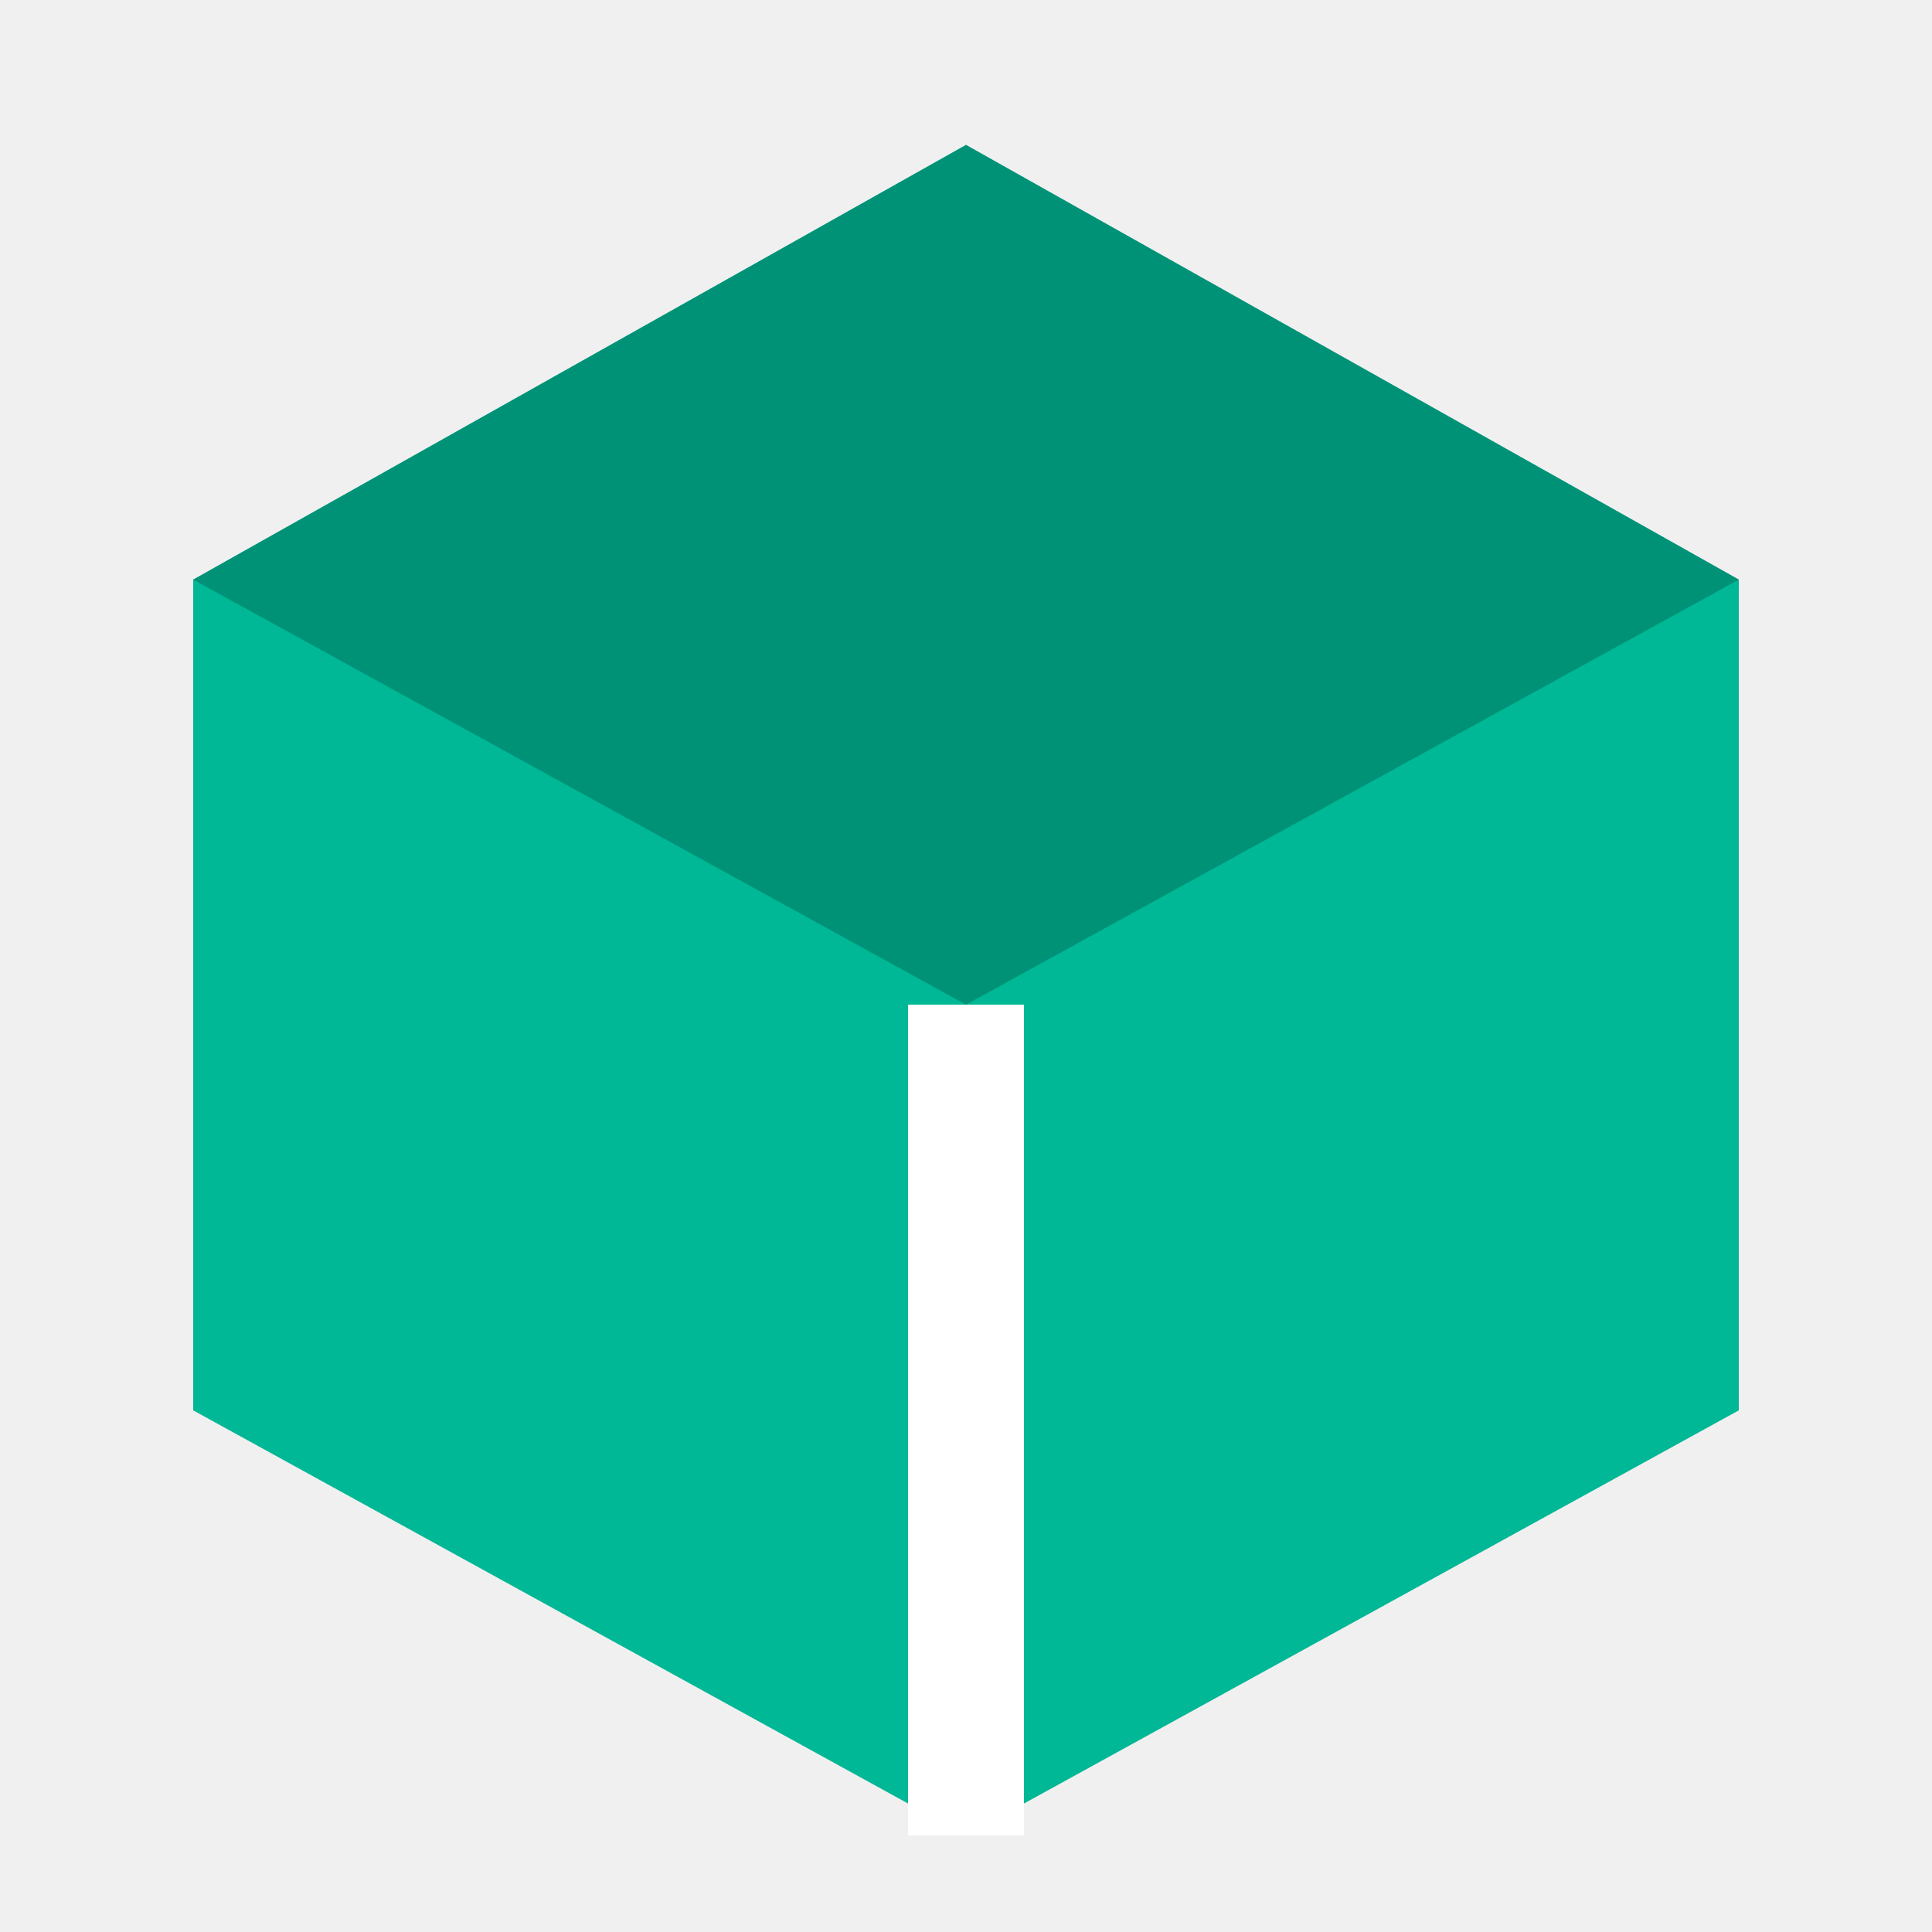
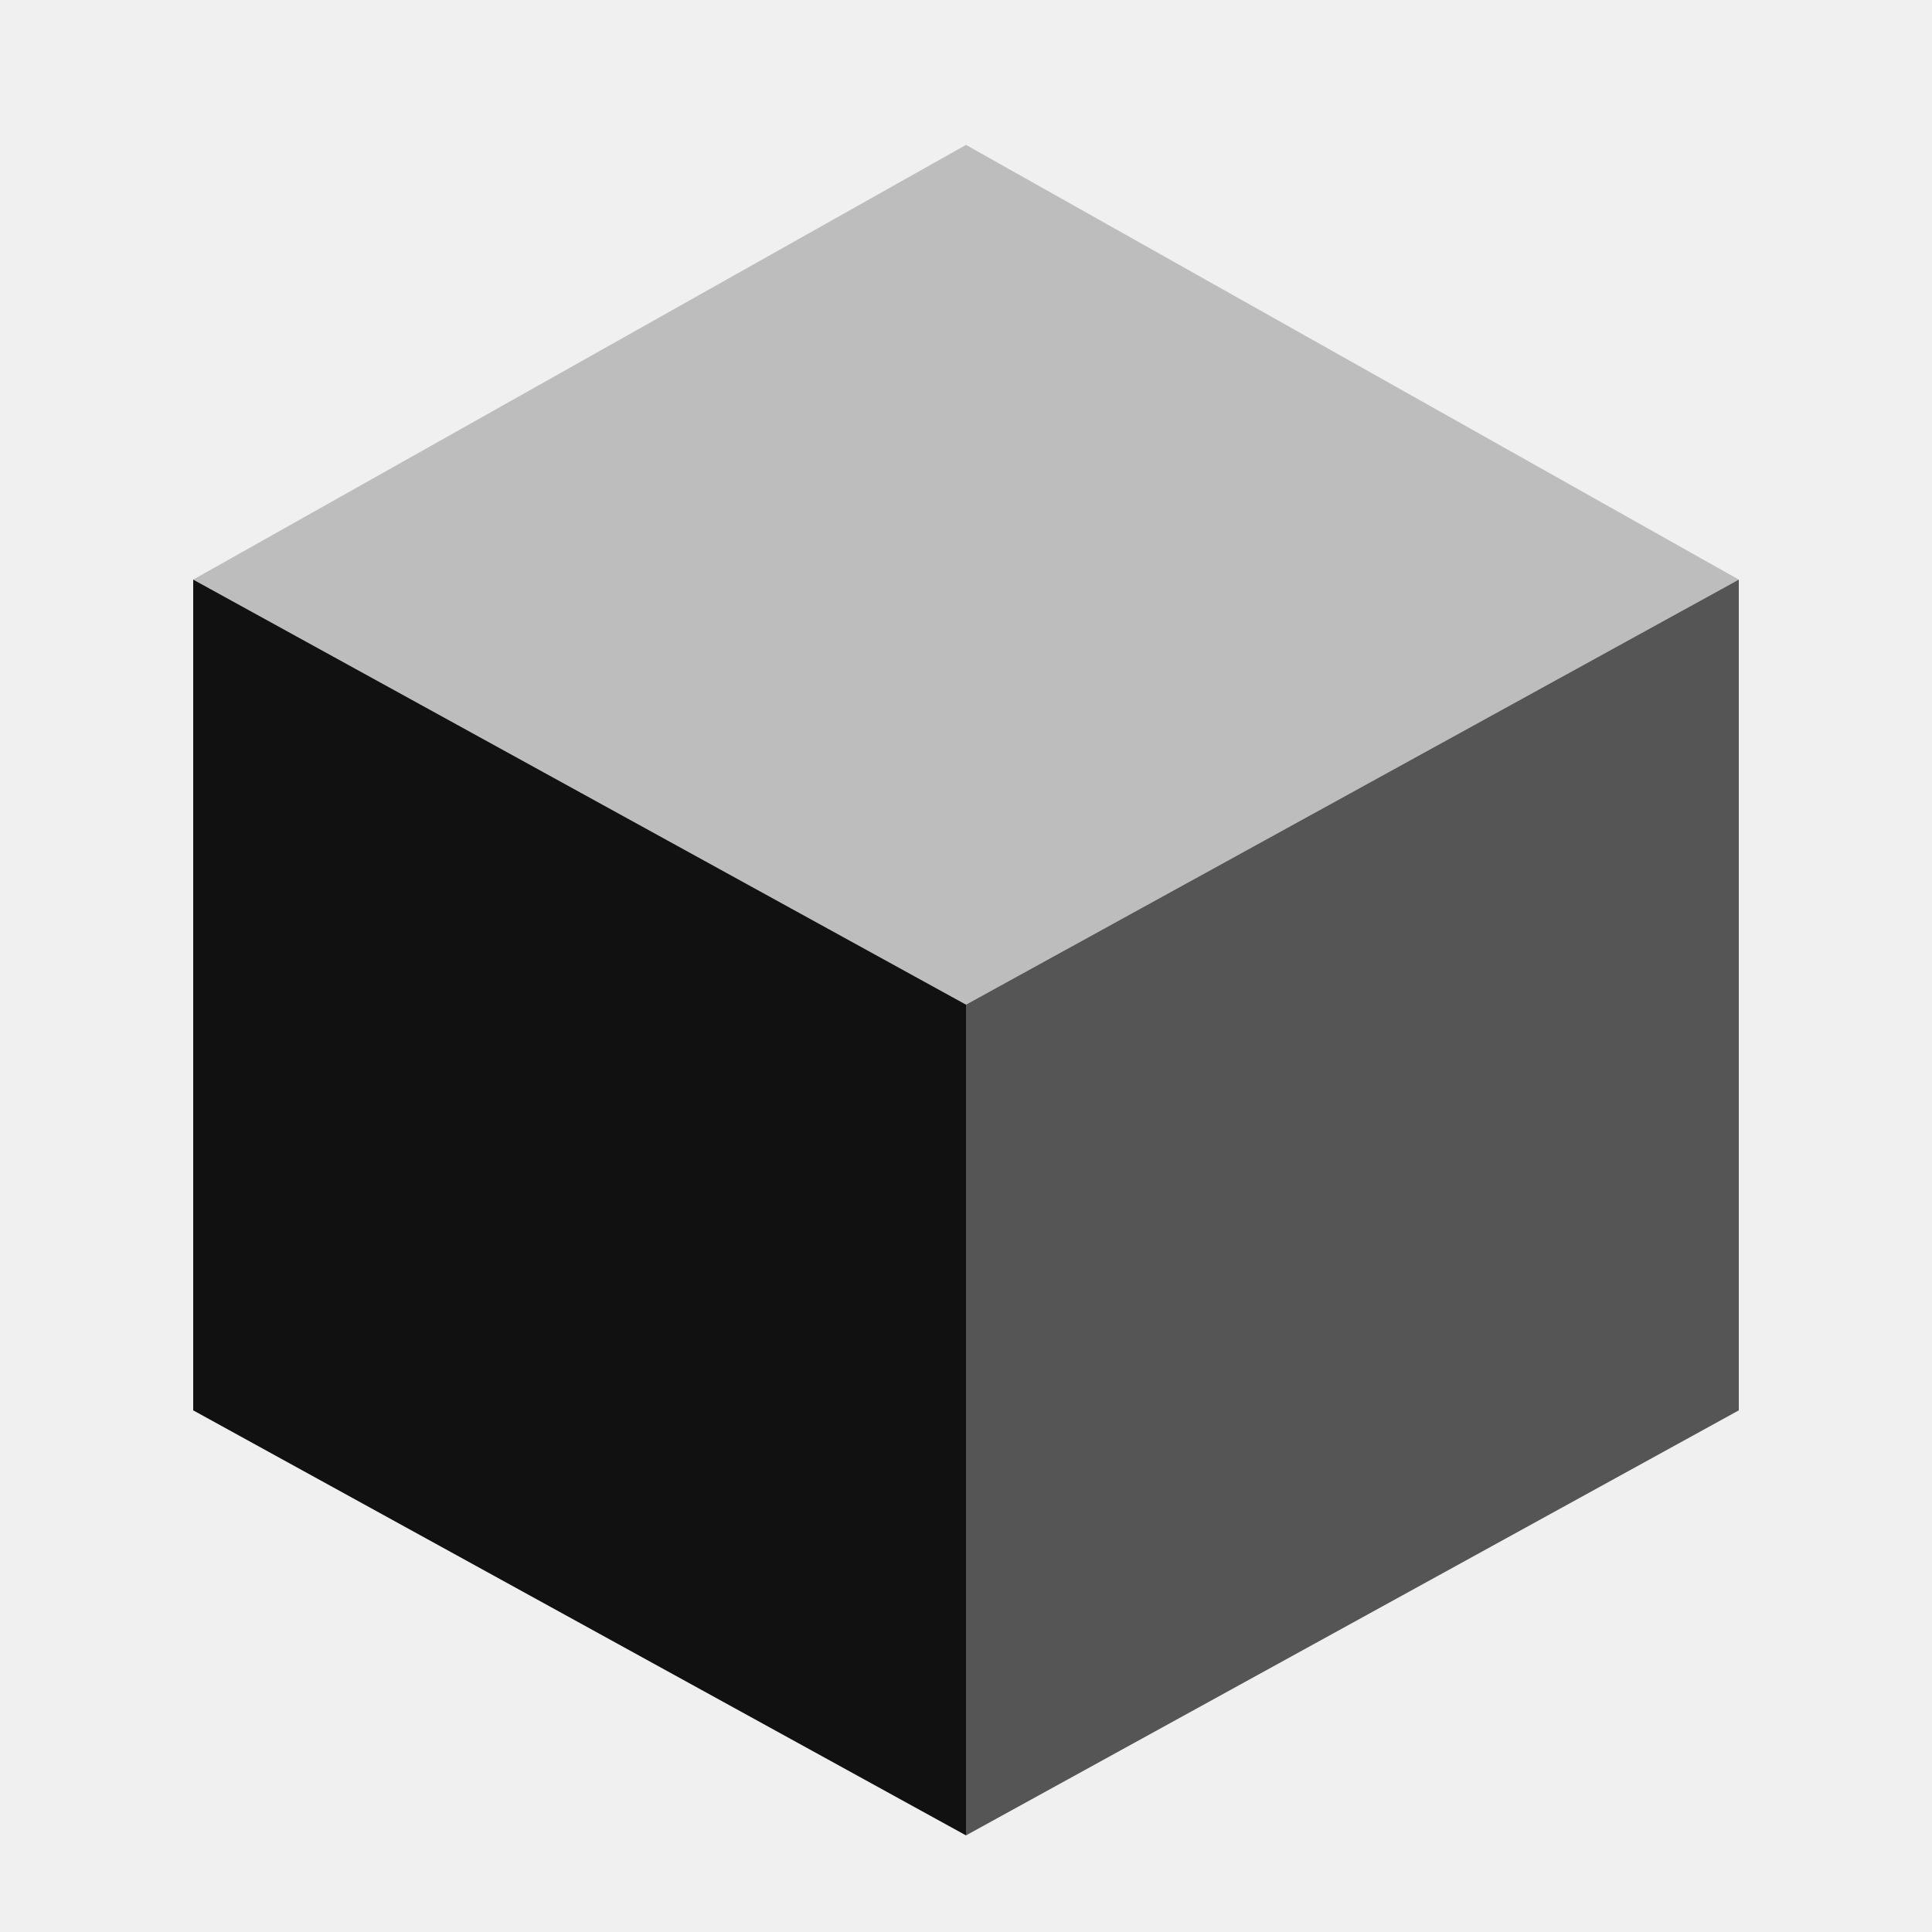
<svg xmlns="http://www.w3.org/2000/svg" viewBox="0 0 20 20">
-   <path d="M10 1.5 18 6v8.6L10 19 2 14.6V6z" fill="#00B796" />
-   <path d="M10 1.5 18 6l-8 4.4L2 6z" fill="#00735D" opacity=".55" />
-   <path d="M10 10.4V19" stroke="#FFFFFF" stroke-width="1.2" />
+   <style>.top{fill:#BDBDBD}.front{fill:#111111}.side{fill:#555555}@media (prefers-color-scheme:dark){.top{fill:#A6A6A6}.front{fill:#EDEDED}.side{fill:#5E5E5E}}</style>
+   <path class="top" d="M10 1.5 18 6l-8 4.4L2 6z" />
+   <path class="front" d="M2 6l8 4.4V19L2 14.6z" />
+   <path class="side" d="M18 6l-8 4.4V19l8-4.4z" />
</svg>
